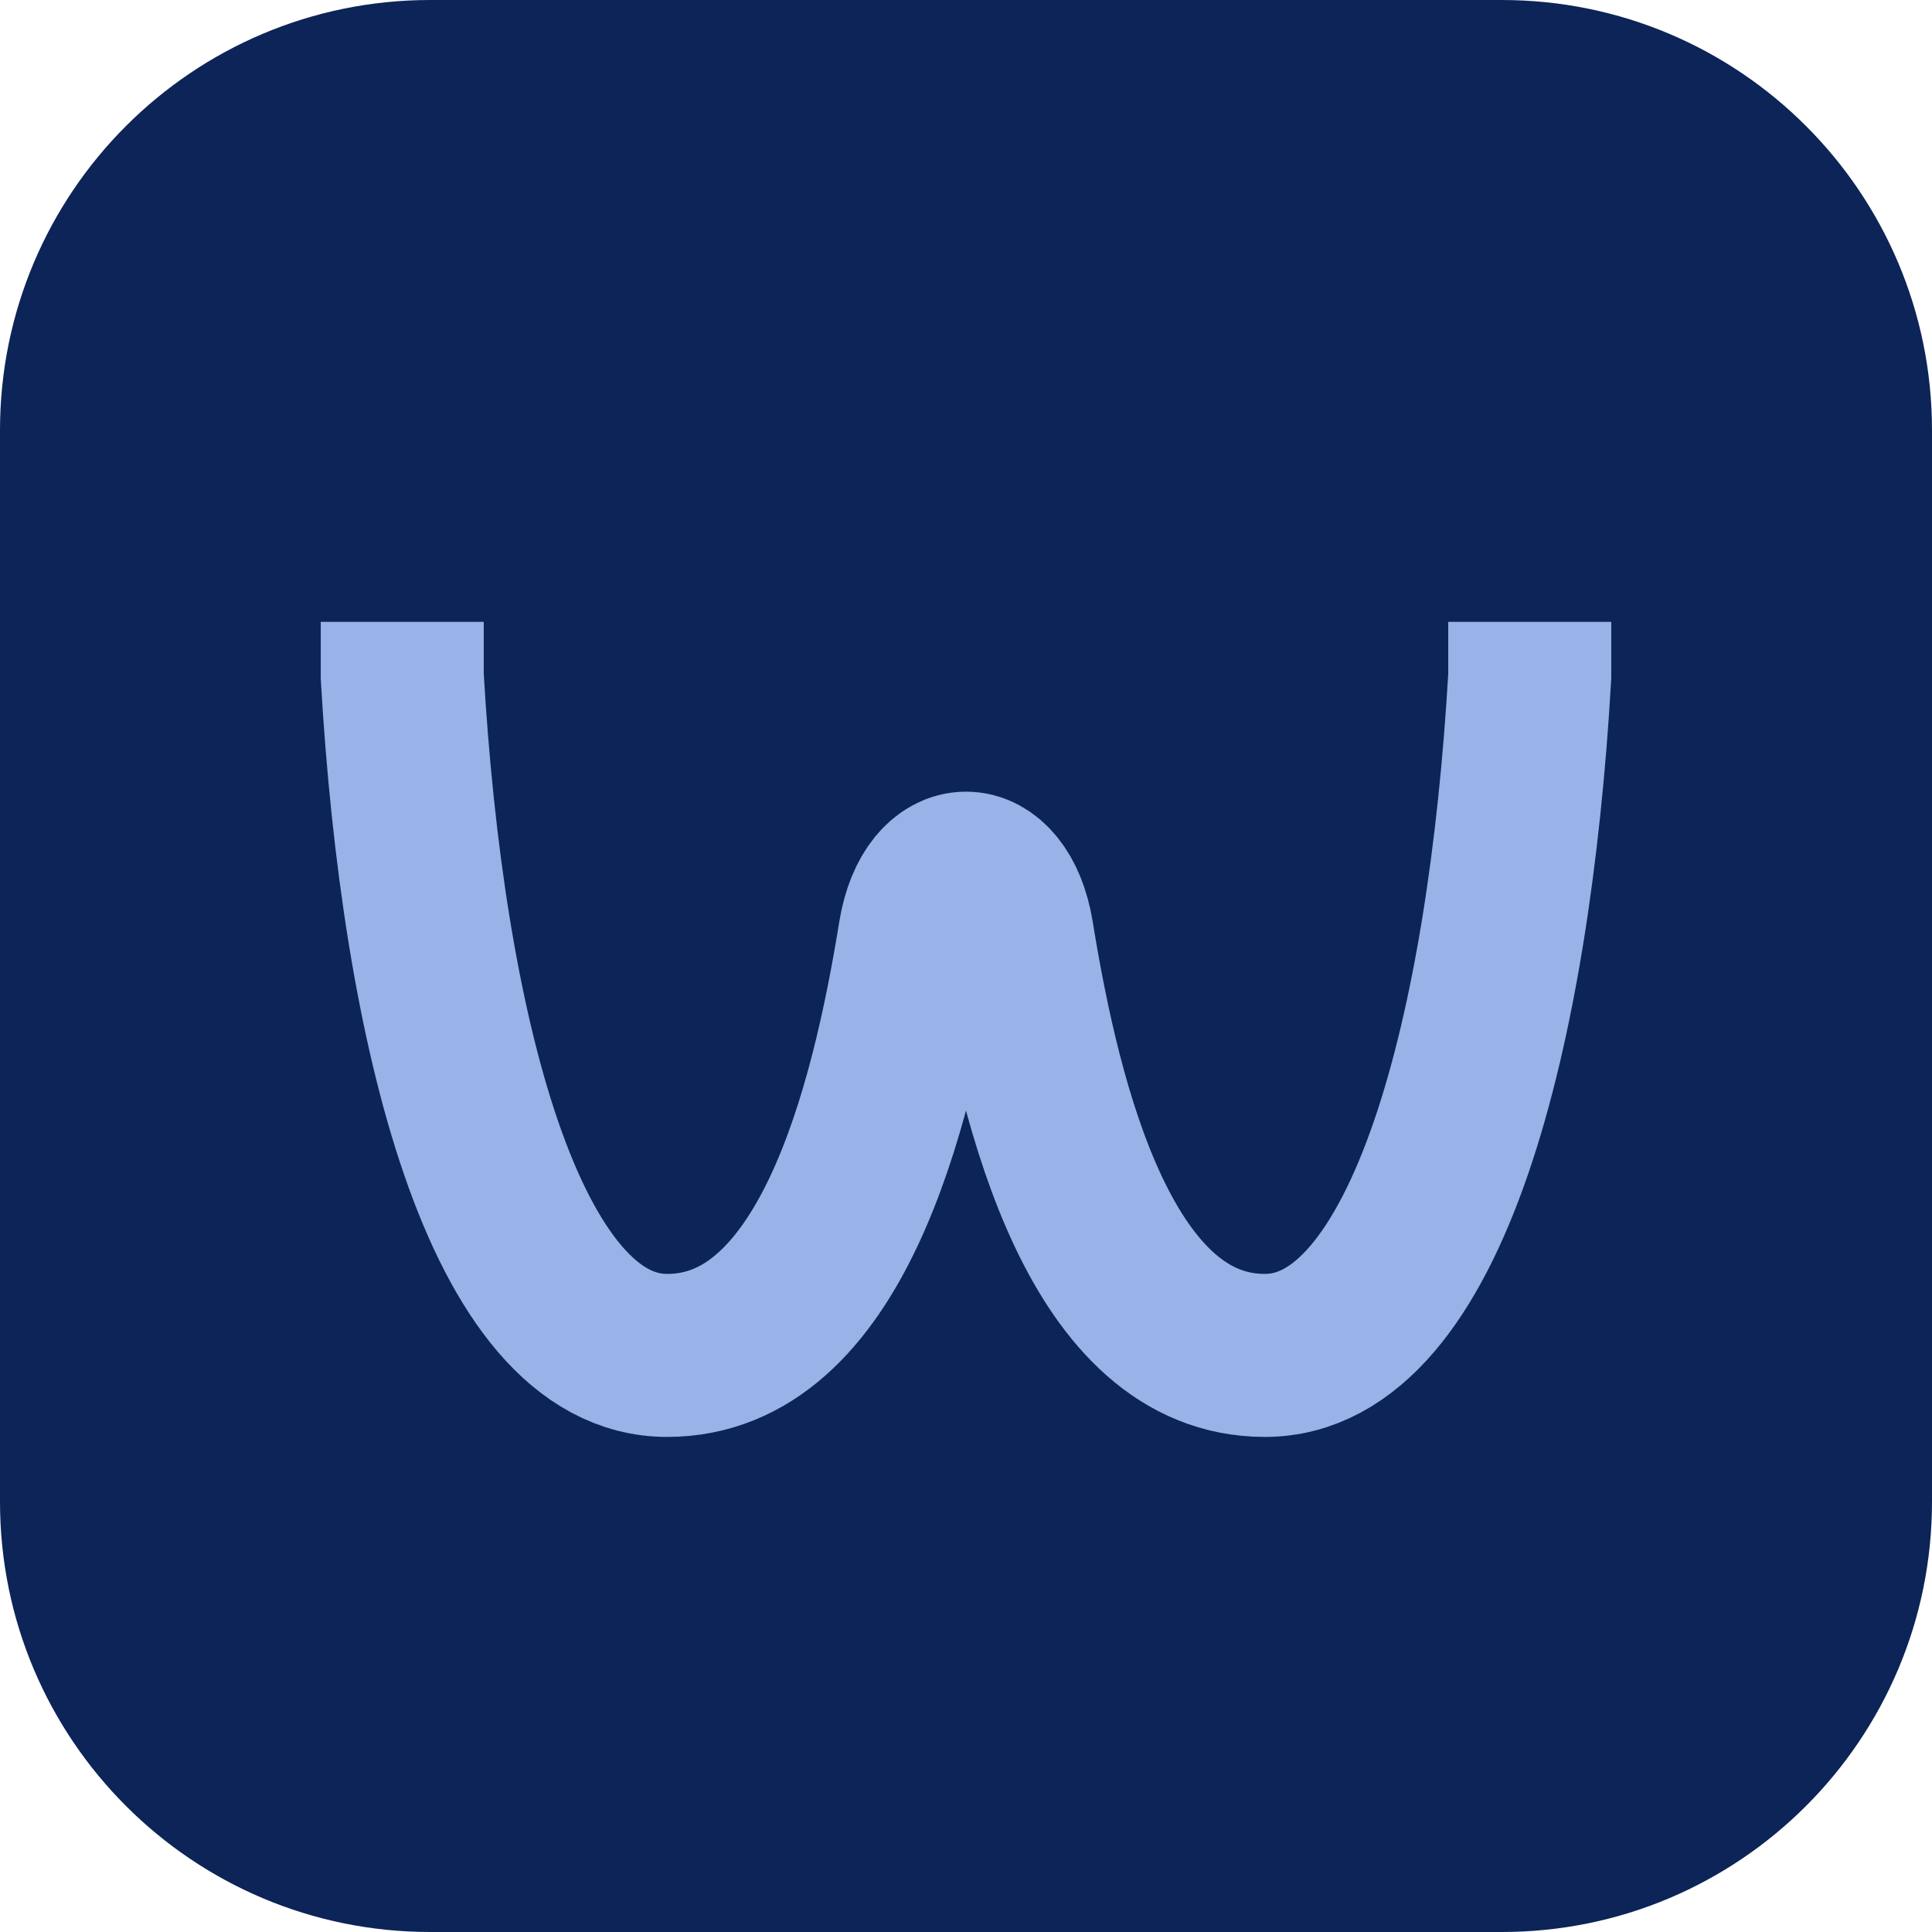
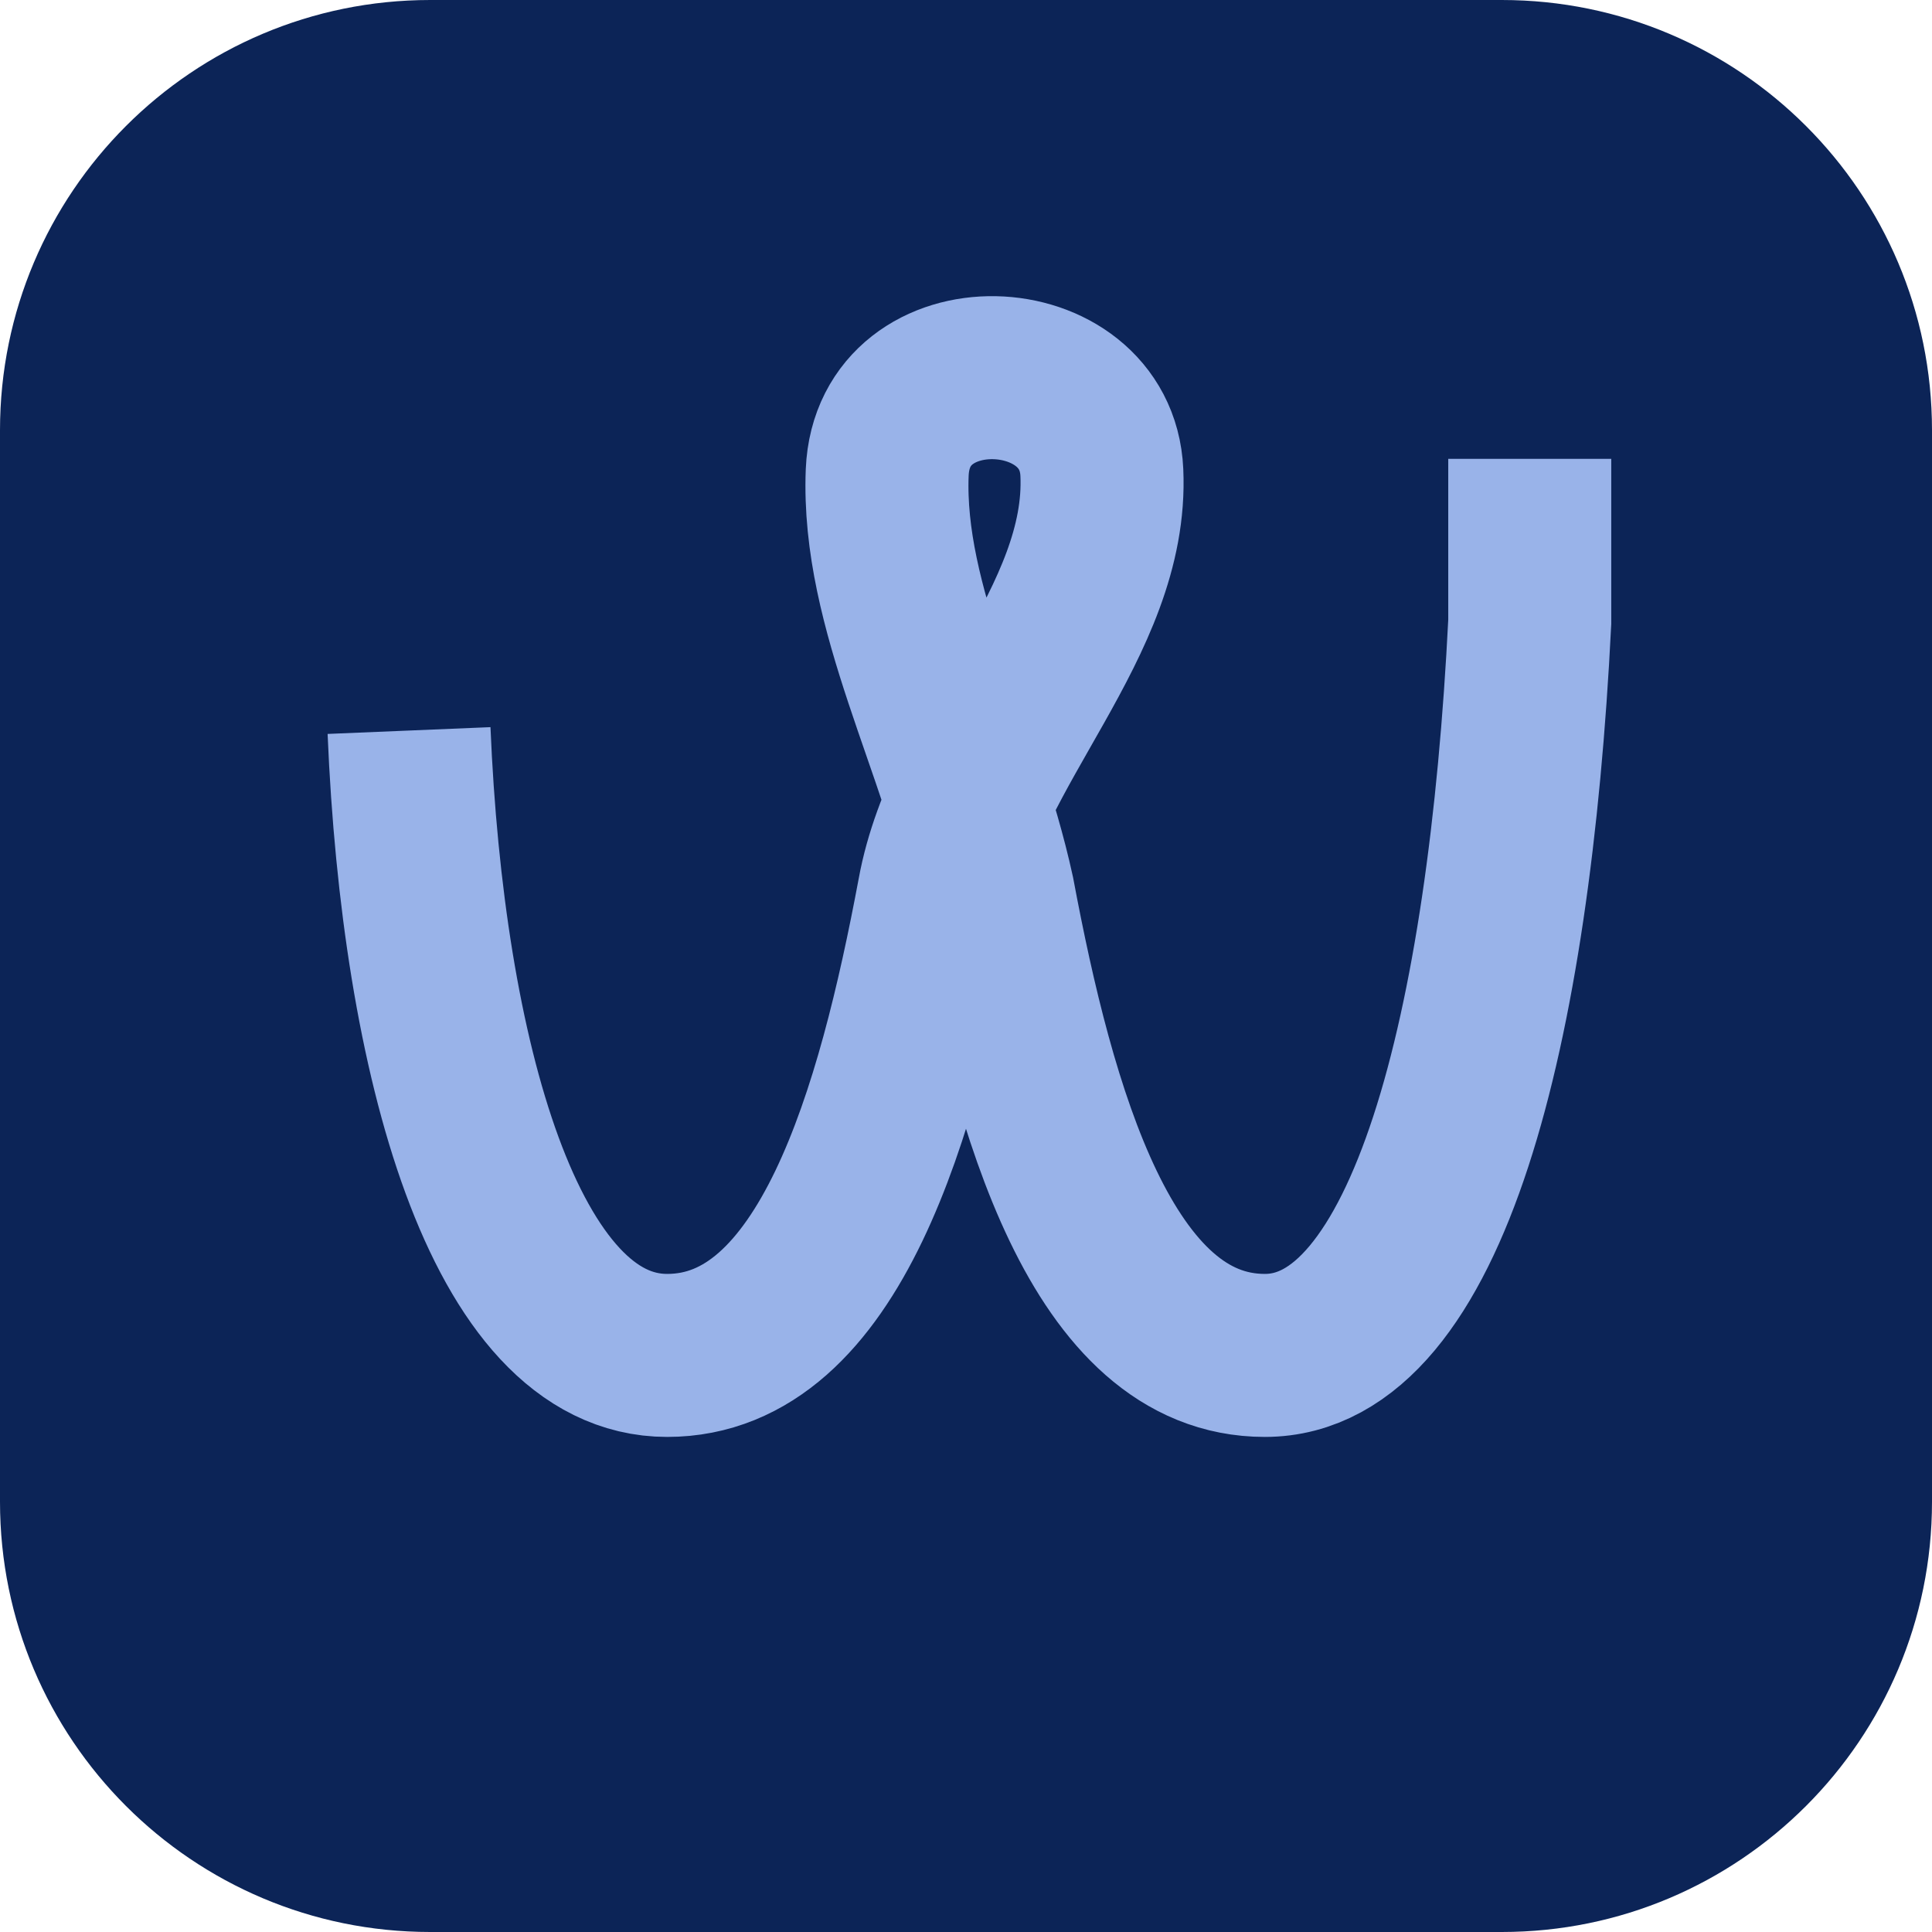
<svg xmlns="http://www.w3.org/2000/svg" viewBox="0 0 512 512">
  <rect width="512" height="512" rx="114" fill="#0C2457" />
  <g transform="translate(256 262) scale(3.6) translate(-50 -53)" fill="none" stroke="#99B3E9" stroke-width="12" stroke-linecap="butt" stroke-linejoin="miter">
-     <path d="M8.5 26L8.5 30C10 56 16 80 28 80C40 80 44.5 62 46.6 49C47.6 43 52.4 43 53.4 49C55.5 62 60 80 72 80C84 80 90 56 91.5 30L91.5 26" />
+     <path d="M9 34C10 58 16 80 28 80C40 80 45 62 48 46C50 35 60.5 26 60 15C59.6 6 44.6 5.4 44.2 15C43.8 25 49.6 35 52 46C55 62 60 80 72 80C84 80 90 56 91.5 26L91.5 14" />
  </g>
</svg>
